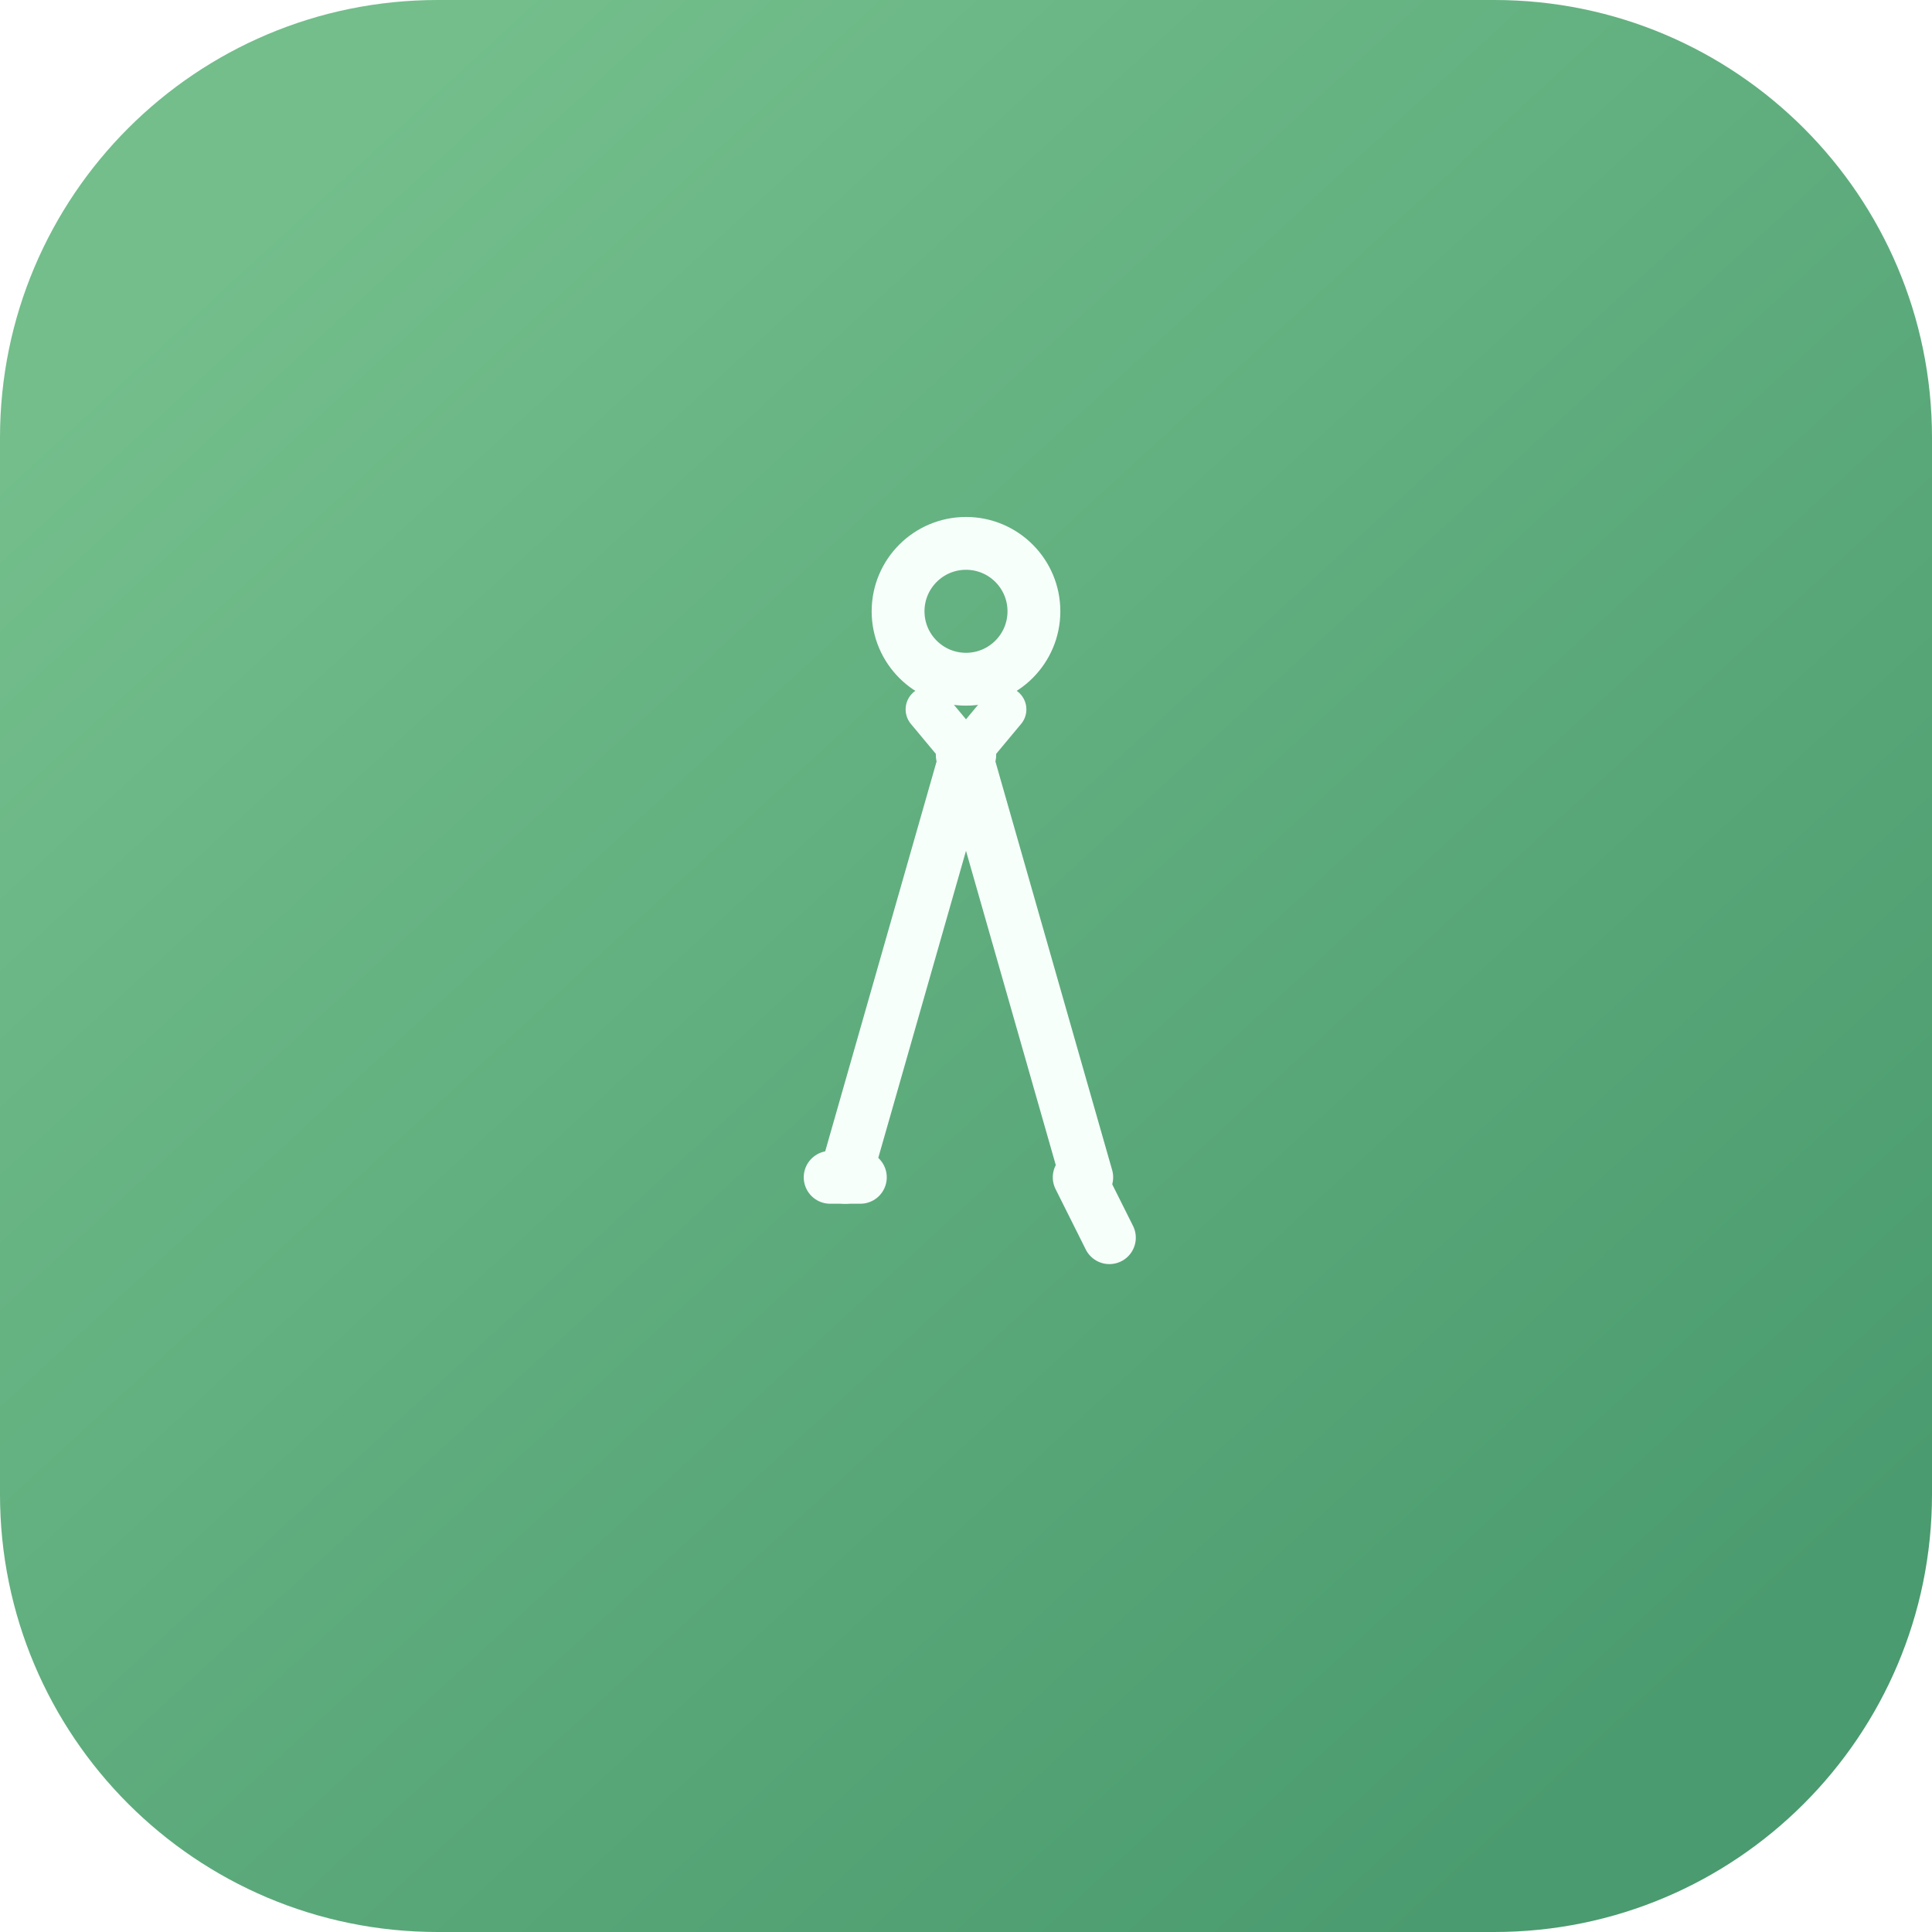
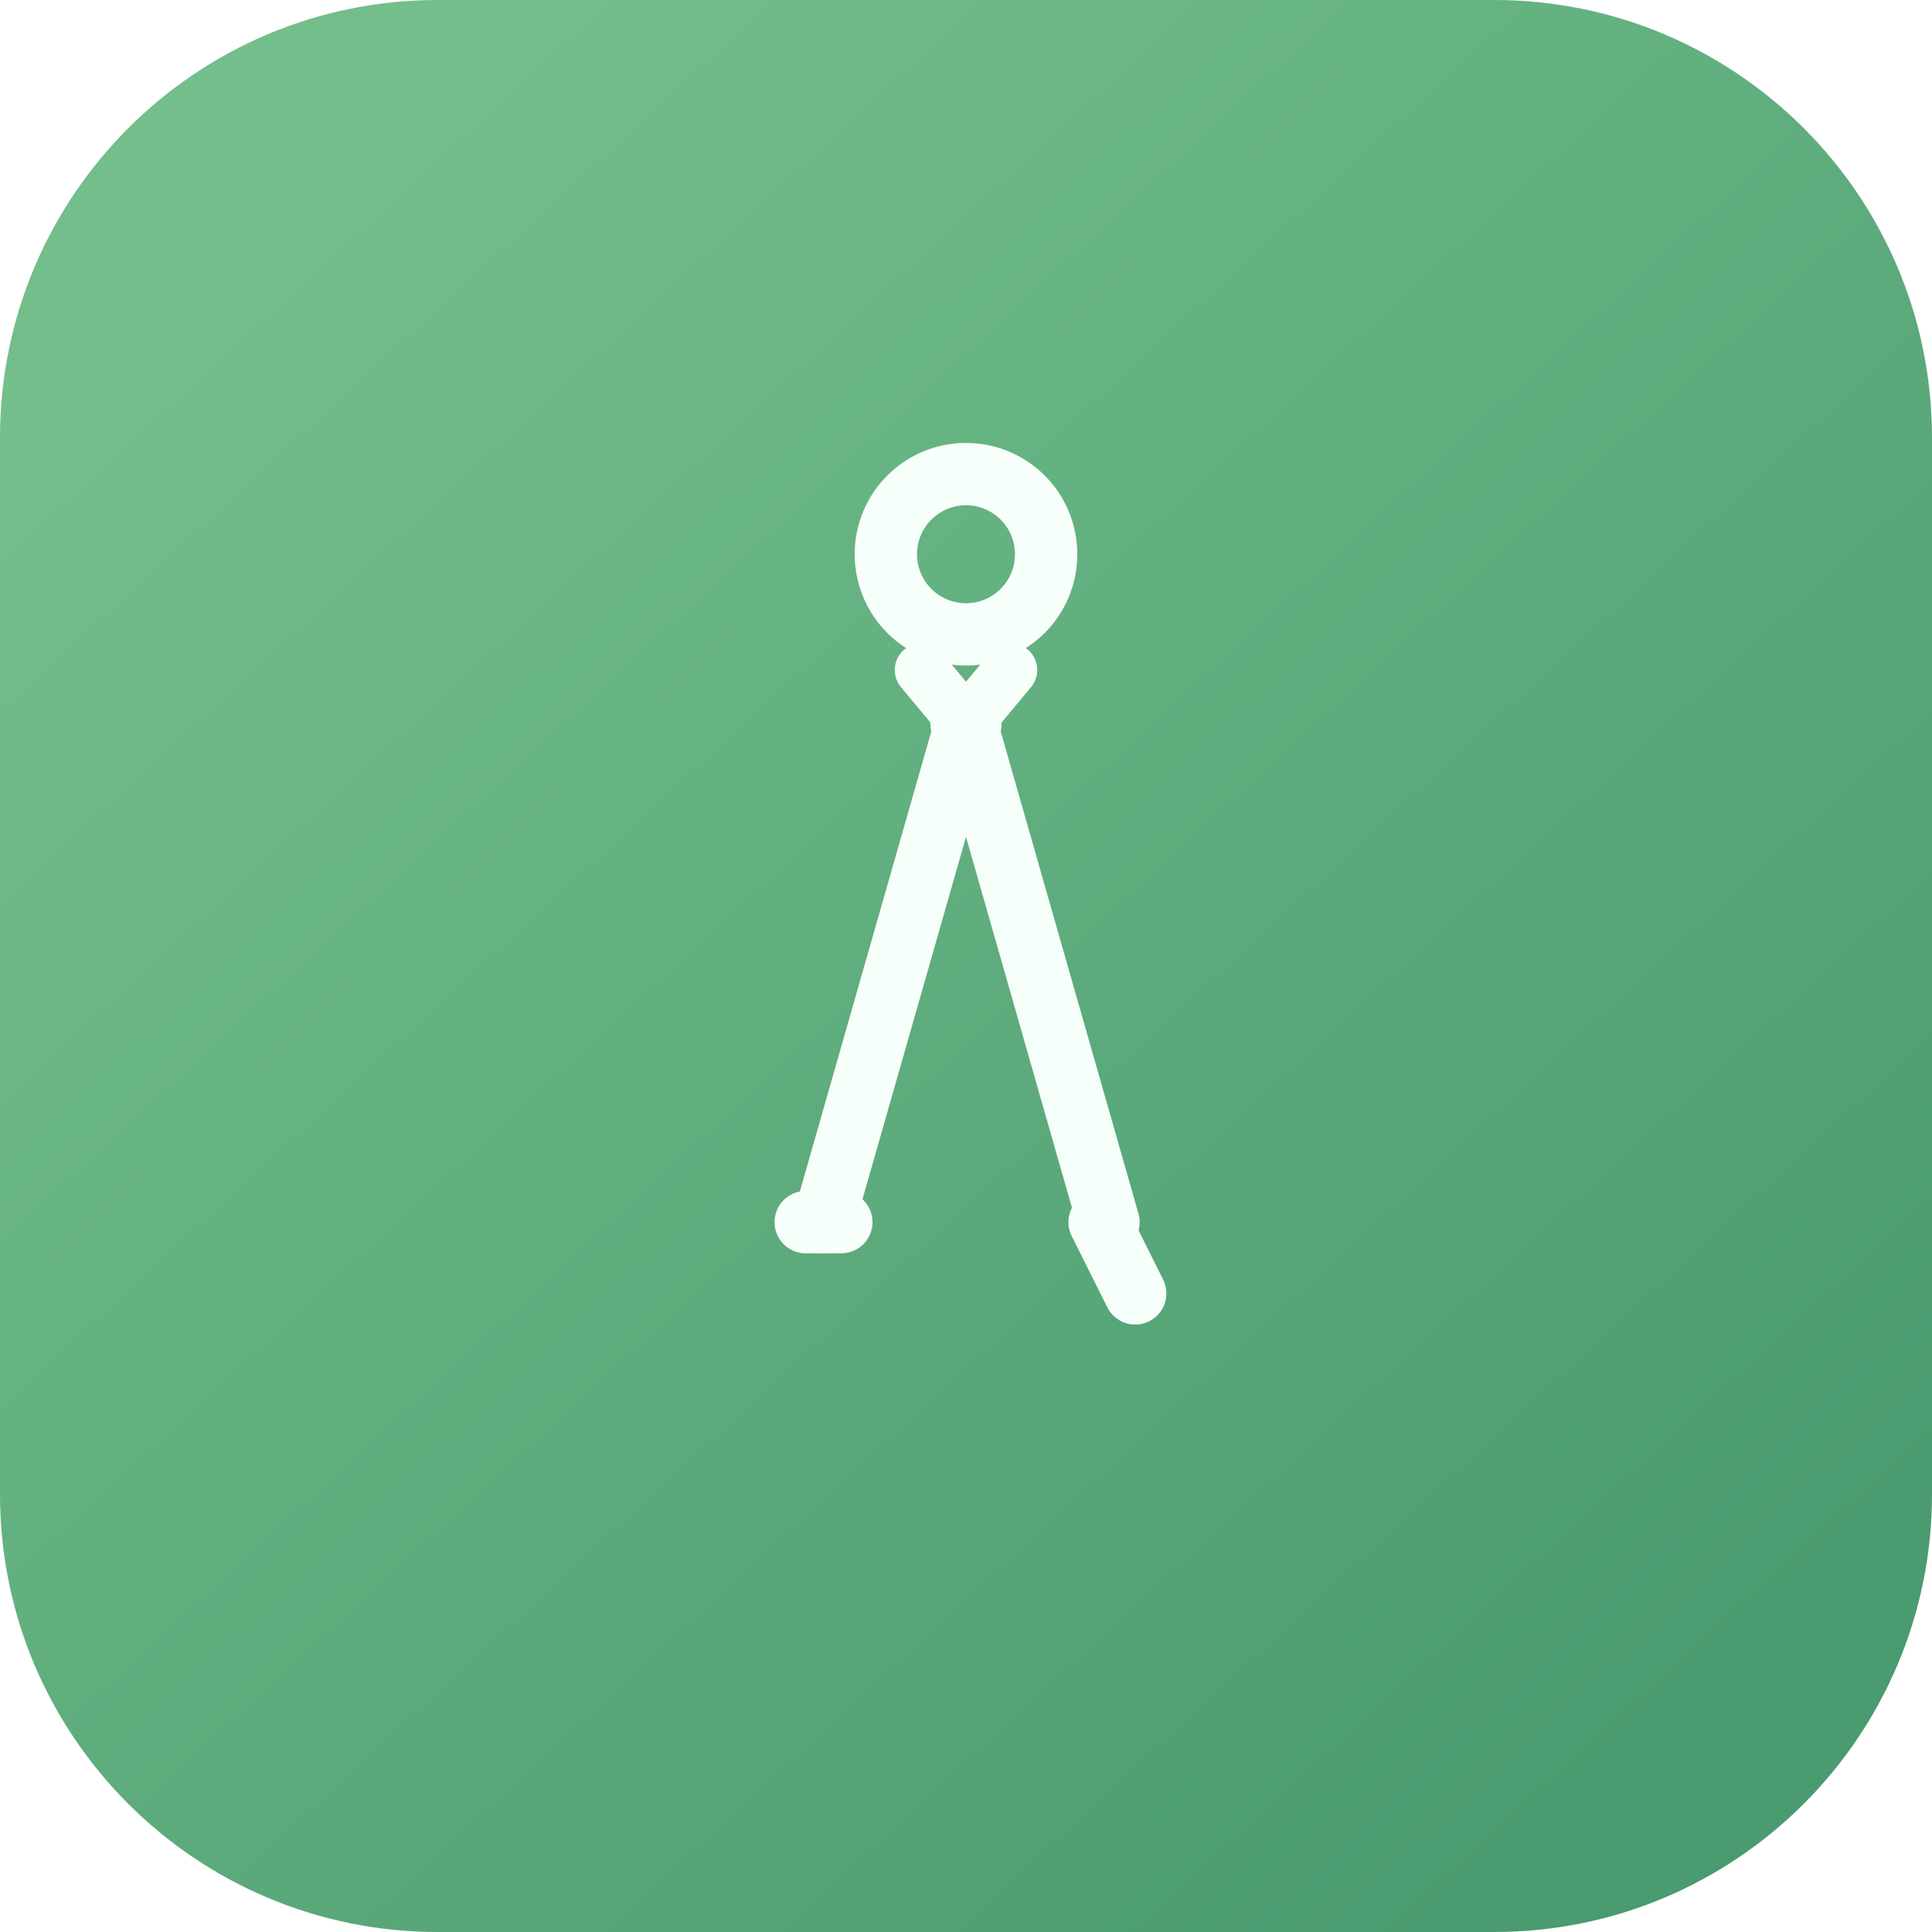
<svg xmlns="http://www.w3.org/2000/svg" width="512" height="512" viewBox="0 0 512 512" fill="none">
  <defs>
    <linearGradient id="compassoBrand" x1="72" y1="56" x2="440" y2="456" gradientUnits="userSpaceOnUse">
      <stop stop-color="#73BE8B" />
      <stop offset="1" stop-color="#4A9B6F" />
    </linearGradient>
  </defs>
  <rect width="512" height="512" rx="116" fill="url(#compassoBrand)" />
-   <g transform="translate(128 118)" stroke="#F7FFFB" fill="none" stroke-linecap="round" stroke-linejoin="round">
-     <circle cx="128" cy="44" r="18" stroke-width="14" />
-     <circle cx="128" cy="82" r="8" fill="#F7FFFB" stroke="none" />
-     <path d="M128 82 L96 194" stroke-width="14" />
-     <path d="M128 82 L160 194" stroke-width="14" />
-     <path d="M118 70 L128 82 L138 70" stroke-width="12" />
-     <path d="M92 194 L100 194" stroke-width="14" />
-     <path d="M158 194 L166 210" stroke-width="14" />
+   <g transform="translate(128 118)">
+     <g transform="translate(128 128) scale(1.18) translate(-128 -128)" stroke="#F7FFFB" fill="none" stroke-linecap="round" stroke-linejoin="round">
+       <circle cx="128" cy="44" r="18" stroke-width="14" />
+       <circle cx="128" cy="82" r="8" fill="#F7FFFB" stroke="none" />
+       <path d="M128 82 L96 194" stroke-width="14" />
+       <path d="M128 82 L160 194" stroke-width="14" />
+       <path d="M118 70 L128 82 L138 70" stroke-width="12" />
+       <path d="M92 194 L100 194" stroke-width="14" />
+       <path d="M158 194 L166 210" stroke-width="14" />
+     </g>
  </g>
</svg>
